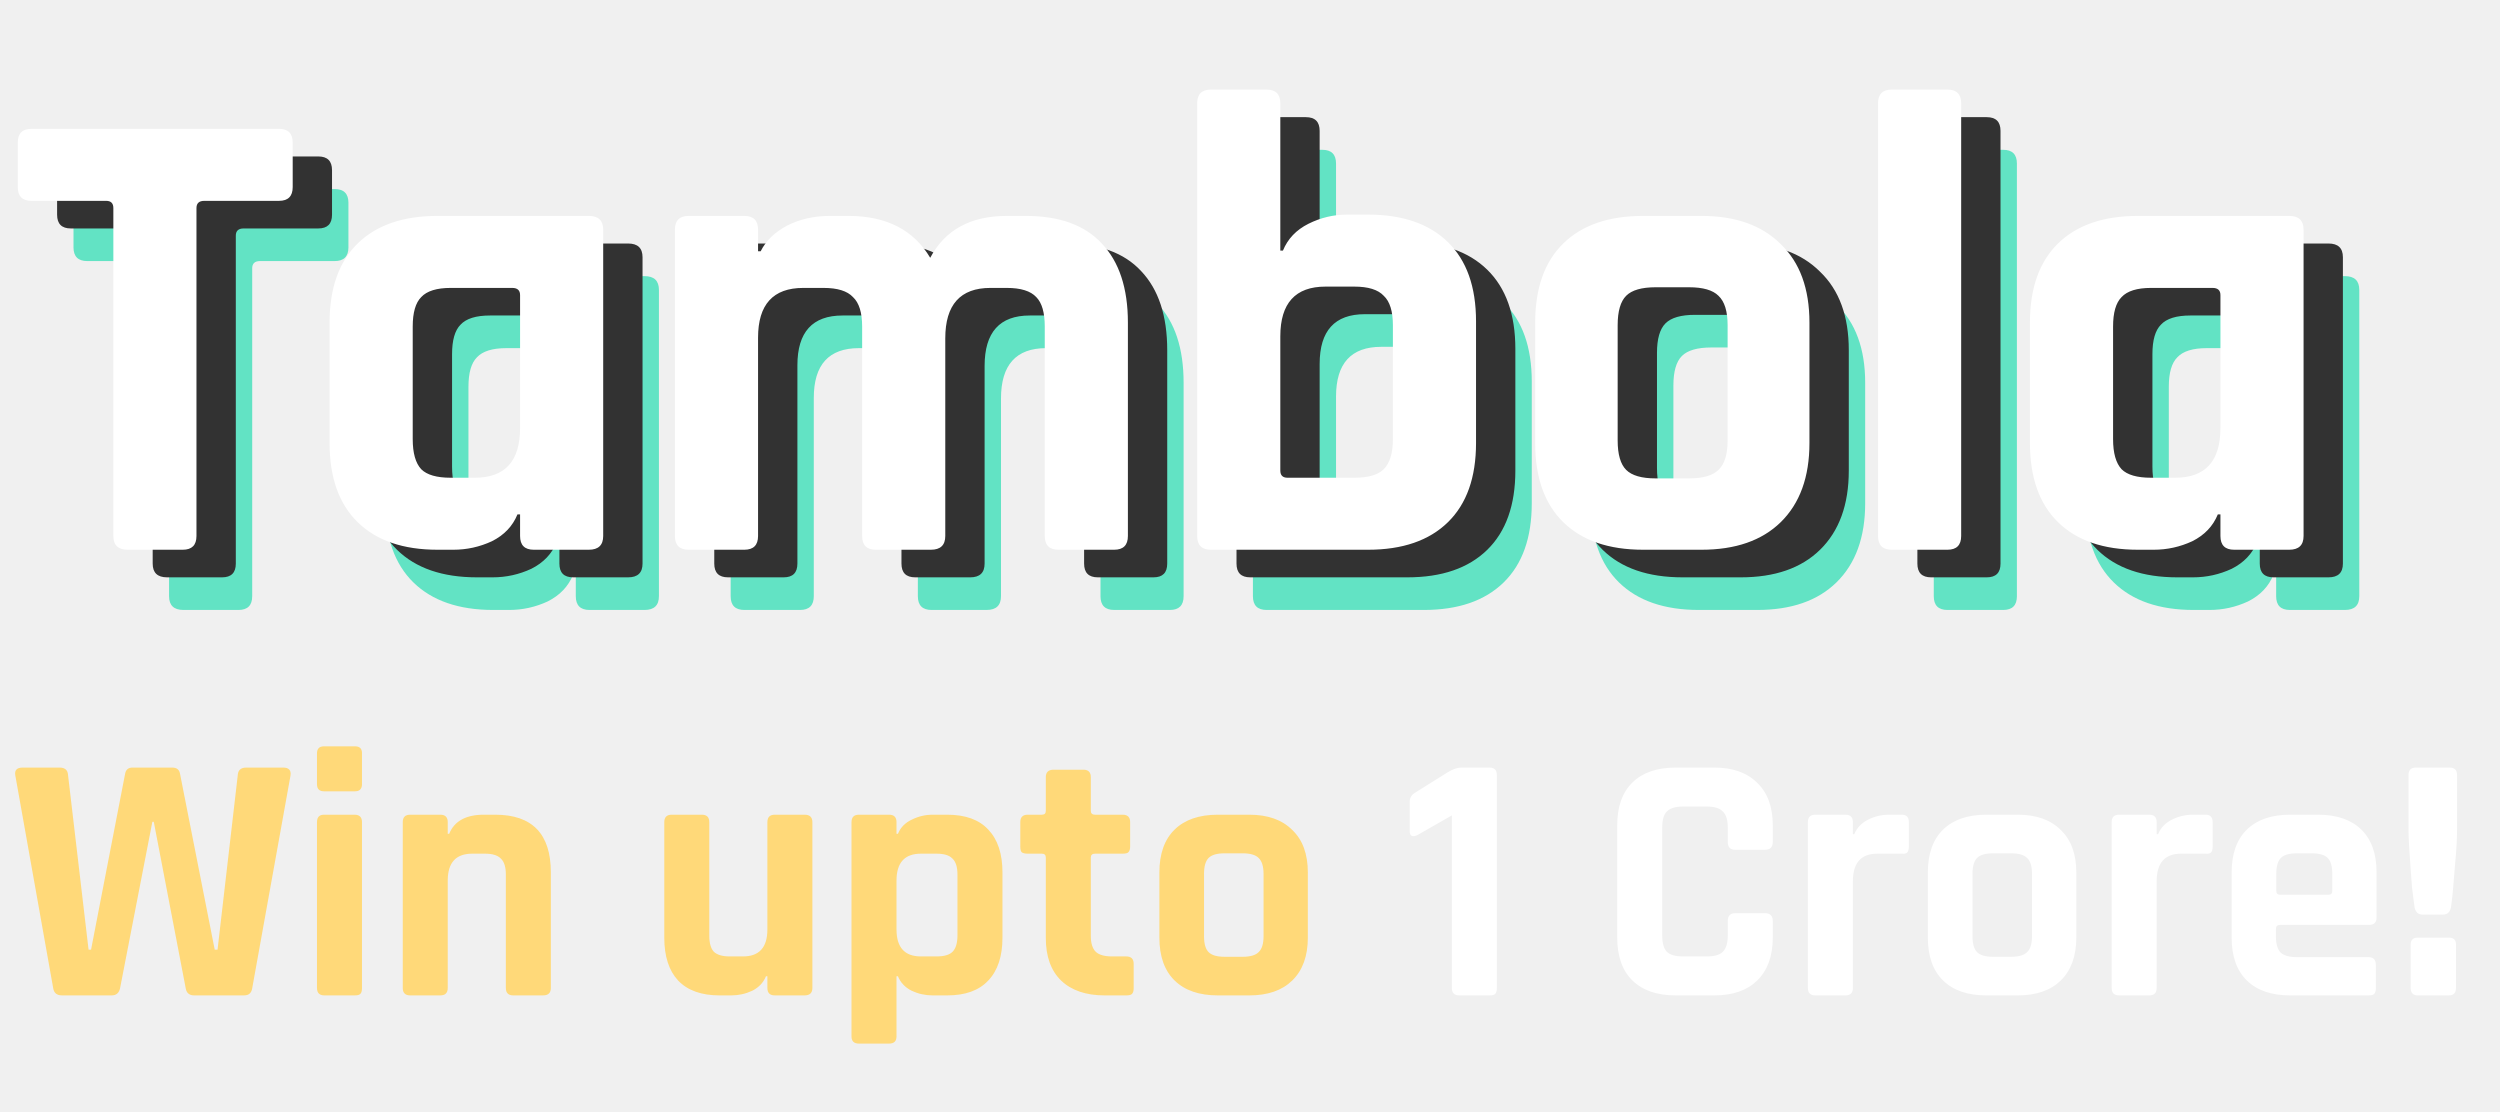
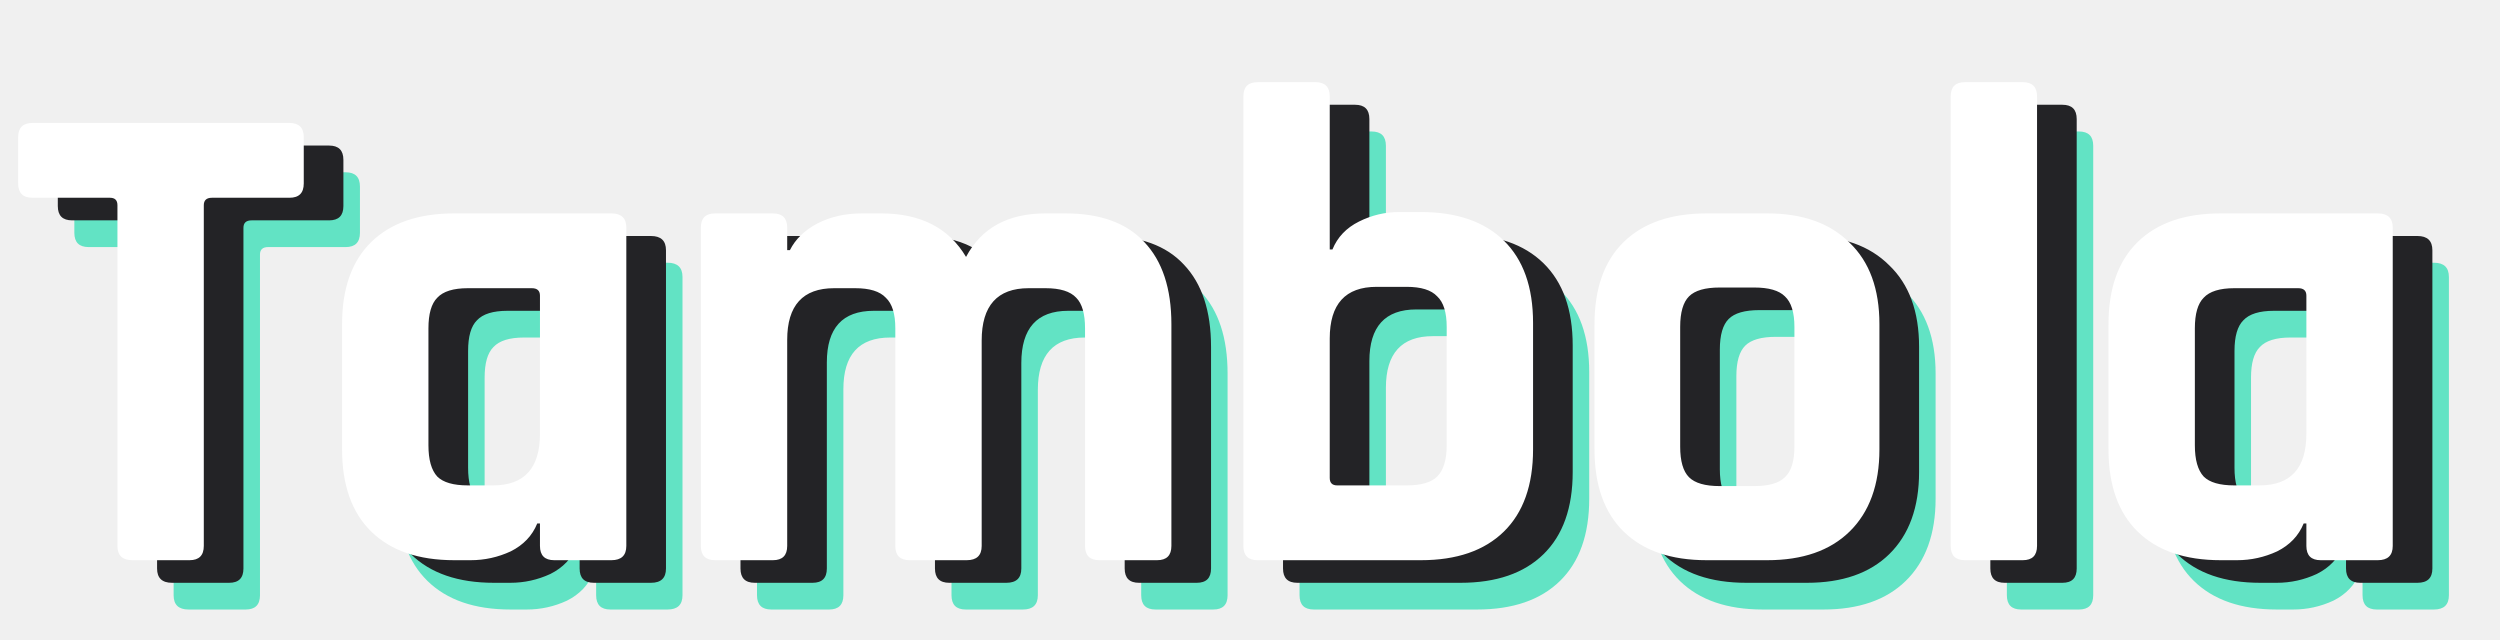
- <svg xmlns="http://www.w3.org/2000/svg" width="126" height="56" viewBox="0 0 126 56" fill="none">
-   <path d="M5.625 50.168H3.125C2.863 50.168 2.714 50.043 2.679 49.793L0.768 39.061C0.732 38.811 0.857 38.686 1.143 38.686H3C3.274 38.686 3.417 38.811 3.429 39.061L4.464 47.864H4.589L6.304 39.007C6.339 38.793 6.464 38.686 6.679 38.686H8.679C8.905 38.686 9.036 38.787 9.071 38.989L10.822 47.864H10.964L11.982 39.079C11.994 38.817 12.137 38.686 12.411 38.686H14.268C14.554 38.686 14.679 38.817 14.643 39.079L12.714 49.793C12.679 50.043 12.542 50.168 12.304 50.168H9.786C9.536 50.168 9.393 50.043 9.357 49.793L7.75 41.418H7.679L6.054 49.793C6.006 50.043 5.863 50.168 5.625 50.168ZM15.976 39.525V37.971C15.976 37.733 16.095 37.614 16.333 37.614H17.887C18.125 37.614 18.244 37.727 18.244 37.954V39.525C18.244 39.763 18.125 39.882 17.887 39.882H16.333C16.095 39.882 15.976 39.763 15.976 39.525ZM15.976 49.793V41.436C15.976 41.186 16.095 41.061 16.333 41.061H17.869C18.119 41.061 18.244 41.186 18.244 41.436V49.793C18.244 49.948 18.214 50.049 18.154 50.097C18.107 50.144 18.017 50.168 17.887 50.168H16.351C16.101 50.168 15.976 50.043 15.976 49.793ZM22.191 50.168H20.674C20.424 50.168 20.299 50.043 20.299 49.793V41.436C20.299 41.186 20.424 41.061 20.674 41.061H22.191C22.441 41.061 22.566 41.186 22.566 41.436V42.025H22.638C22.9 41.382 23.483 41.061 24.388 41.061H24.959C26.828 41.061 27.763 42.031 27.763 43.971V49.793C27.763 50.043 27.632 50.168 27.37 50.168H25.87C25.62 50.168 25.495 50.043 25.495 49.793V44.079C25.495 43.698 25.412 43.43 25.245 43.275C25.09 43.108 24.822 43.025 24.441 43.025H23.799C22.977 43.025 22.566 43.477 22.566 44.382V49.793C22.566 50.043 22.441 50.168 22.191 50.168ZM36.855 50.168H36.266C35.349 50.168 34.653 49.918 34.176 49.418C33.712 48.918 33.48 48.198 33.48 47.257V41.436C33.48 41.186 33.605 41.061 33.855 41.061H35.373C35.623 41.061 35.748 41.186 35.748 41.436V47.15C35.748 47.531 35.825 47.805 35.98 47.972C36.147 48.126 36.415 48.204 36.784 48.204H37.444C38.266 48.204 38.676 47.751 38.676 46.846V41.436C38.676 41.186 38.801 41.061 39.051 41.061H40.551C40.813 41.061 40.944 41.186 40.944 41.436V49.793C40.944 50.043 40.813 50.168 40.551 50.168H39.051C38.801 50.168 38.676 50.043 38.676 49.793V49.204H38.605C38.474 49.525 38.242 49.769 37.909 49.936C37.575 50.091 37.224 50.168 36.855 50.168ZM44.809 52.597H43.291C43.041 52.597 42.916 52.477 42.916 52.239V41.436C42.916 41.186 43.041 41.061 43.291 41.061H44.809C45.059 41.061 45.184 41.186 45.184 41.436V42.025H45.256C45.387 41.704 45.619 41.466 45.952 41.311C46.286 41.144 46.637 41.061 47.006 41.061H47.738C48.655 41.061 49.345 41.311 49.809 41.811C50.286 42.311 50.524 43.031 50.524 43.971V47.257C50.524 48.198 50.286 48.918 49.809 49.418C49.345 49.918 48.655 50.168 47.738 50.168H47.006C46.637 50.168 46.286 50.091 45.952 49.936C45.619 49.769 45.387 49.525 45.256 49.204H45.184V52.239C45.184 52.477 45.059 52.597 44.809 52.597ZM46.416 48.204H47.202C47.583 48.204 47.851 48.126 48.006 47.972C48.172 47.805 48.256 47.531 48.256 47.15V44.079C48.256 43.698 48.172 43.43 48.006 43.275C47.851 43.108 47.583 43.025 47.202 43.025H46.416C45.595 43.025 45.184 43.477 45.184 44.382V46.846C45.184 47.751 45.595 48.204 46.416 48.204ZM52.512 43.025H51.798C51.655 43.025 51.554 43.001 51.495 42.954C51.447 42.906 51.423 42.811 51.423 42.668V41.436C51.423 41.186 51.548 41.061 51.798 41.061H52.512C52.643 41.061 52.709 40.995 52.709 40.864V39.168C52.709 38.918 52.84 38.793 53.102 38.793H54.602C54.852 38.793 54.977 38.918 54.977 39.168V40.864C54.977 40.995 55.048 41.061 55.191 41.061H56.584C56.834 41.061 56.959 41.186 56.959 41.436V42.668C56.959 42.799 56.929 42.894 56.87 42.954C56.822 43.001 56.727 43.025 56.584 43.025H55.191C55.048 43.025 54.977 43.091 54.977 43.221V47.168C54.977 47.537 55.06 47.805 55.227 47.972C55.393 48.126 55.667 48.204 56.048 48.204H56.762C57.012 48.204 57.137 48.329 57.137 48.579V49.811C57.137 49.942 57.108 50.037 57.048 50.097C57.001 50.144 56.905 50.168 56.762 50.168H55.673C54.733 50.168 54.001 49.918 53.477 49.418C52.965 48.918 52.709 48.204 52.709 47.275V43.221C52.709 43.091 52.643 43.025 52.512 43.025ZM62.968 50.168H61.379C60.439 50.168 59.712 49.918 59.201 49.418C58.689 48.918 58.433 48.198 58.433 47.257V43.971C58.433 43.031 58.689 42.311 59.201 41.811C59.712 41.311 60.439 41.061 61.379 41.061H62.968C63.897 41.061 64.617 41.317 65.129 41.829C65.653 42.329 65.915 43.043 65.915 43.971V47.257C65.915 48.186 65.653 48.906 65.129 49.418C64.617 49.918 63.897 50.168 62.968 50.168ZM61.718 48.222H62.629C63.01 48.222 63.278 48.144 63.433 47.989C63.599 47.835 63.683 47.567 63.683 47.186V44.043C63.683 43.662 63.599 43.394 63.433 43.239C63.278 43.085 63.01 43.007 62.629 43.007H61.718C61.337 43.007 61.07 43.085 60.915 43.239C60.76 43.394 60.683 43.662 60.683 44.043V47.186C60.683 47.567 60.76 47.835 60.915 47.989C61.07 48.144 61.337 48.222 61.718 48.222Z" fill="#FFD979" />
-   <path d="M71.049 41.882V40.418C71.049 40.216 71.138 40.061 71.317 39.954L72.942 38.936C73.216 38.769 73.448 38.686 73.638 38.686H75.067C75.317 38.686 75.442 38.811 75.442 39.061V49.793C75.442 49.936 75.412 50.037 75.353 50.097C75.305 50.144 75.216 50.168 75.085 50.168H73.549C73.299 50.168 73.174 50.043 73.174 49.793V41.096L71.424 42.096C71.174 42.204 71.049 42.132 71.049 41.882ZM86.401 50.168H84.455C83.514 50.168 82.788 49.918 82.276 49.418C81.764 48.918 81.508 48.198 81.508 47.257V41.596C81.508 40.656 81.764 39.936 82.276 39.436C82.788 38.936 83.514 38.686 84.455 38.686H86.401C87.33 38.686 88.05 38.942 88.562 39.454C89.086 39.954 89.348 40.668 89.348 41.596V42.436C89.348 42.698 89.217 42.829 88.955 42.829H87.455C87.205 42.829 87.08 42.698 87.08 42.436V41.704C87.08 41.323 86.996 41.055 86.83 40.9C86.675 40.733 86.407 40.65 86.026 40.65H84.812C84.443 40.65 84.175 40.733 84.008 40.9C83.854 41.055 83.776 41.323 83.776 41.704V47.15C83.776 47.531 83.854 47.805 84.008 47.972C84.175 48.126 84.443 48.204 84.812 48.204H86.026C86.407 48.204 86.675 48.126 86.83 47.972C86.996 47.805 87.08 47.531 87.08 47.15V46.418C87.08 46.156 87.205 46.025 87.455 46.025H88.955C89.217 46.025 89.348 46.156 89.348 46.418V47.257C89.348 48.186 89.086 48.906 88.562 49.418C88.05 49.918 87.33 50.168 86.401 50.168ZM93.01 50.168H91.492C91.242 50.168 91.117 50.043 91.117 49.793V41.436C91.117 41.186 91.242 41.061 91.492 41.061H93.01C93.26 41.061 93.385 41.186 93.385 41.436V42.043H93.456C93.587 41.721 93.82 41.477 94.153 41.311C94.486 41.144 94.837 41.061 95.206 41.061H95.849C96.087 41.061 96.206 41.186 96.206 41.436V42.668C96.206 42.811 96.177 42.912 96.117 42.971C96.07 43.019 95.98 43.037 95.849 43.025H94.617C93.796 43.025 93.385 43.489 93.385 44.418V49.793C93.385 50.043 93.26 50.168 93.01 50.168ZM101.7 50.168H100.111C99.17 50.168 98.444 49.918 97.932 49.418C97.42 48.918 97.164 48.198 97.164 47.257V43.971C97.164 43.031 97.42 42.311 97.932 41.811C98.444 41.311 99.17 41.061 100.111 41.061H101.7C102.628 41.061 103.349 41.317 103.861 41.829C104.384 42.329 104.646 43.043 104.646 43.971V47.257C104.646 48.186 104.384 48.906 103.861 49.418C103.349 49.918 102.628 50.168 101.7 50.168ZM100.45 48.222H101.361C101.742 48.222 102.009 48.144 102.164 47.989C102.331 47.835 102.414 47.567 102.414 47.186V44.043C102.414 43.662 102.331 43.394 102.164 43.239C102.009 43.085 101.742 43.007 101.361 43.007H100.45C100.069 43.007 99.801 43.085 99.646 43.239C99.492 43.394 99.414 43.662 99.414 44.043V47.186C99.414 47.567 99.492 47.835 99.646 47.989C99.801 48.144 100.069 48.222 100.45 48.222ZM108.321 50.168H106.803C106.553 50.168 106.428 50.043 106.428 49.793V41.436C106.428 41.186 106.553 41.061 106.803 41.061H108.321C108.571 41.061 108.696 41.186 108.696 41.436V42.043H108.768C108.898 41.721 109.131 41.477 109.464 41.311C109.797 41.144 110.149 41.061 110.518 41.061H111.16C111.399 41.061 111.518 41.186 111.518 41.436V42.668C111.518 42.811 111.488 42.912 111.428 42.971C111.381 43.019 111.291 43.037 111.16 43.025H109.928C109.107 43.025 108.696 43.489 108.696 44.418V49.793C108.696 50.043 108.571 50.168 108.321 50.168ZM119.368 50.168H115.422C114.481 50.168 113.755 49.918 113.243 49.418C112.731 48.918 112.475 48.198 112.475 47.257V43.971C112.475 43.031 112.731 42.311 113.243 41.811C113.755 41.311 114.481 41.061 115.422 41.061H116.832C117.773 41.061 118.499 41.311 119.011 41.811C119.523 42.311 119.779 43.031 119.779 43.971V46.239C119.779 46.489 119.654 46.614 119.404 46.614H114.922C114.779 46.614 114.707 46.68 114.707 46.811V47.204C114.707 47.573 114.785 47.841 114.94 48.007C115.106 48.162 115.38 48.239 115.761 48.239H119.368C119.618 48.239 119.743 48.37 119.743 48.632V49.811C119.743 49.942 119.713 50.037 119.654 50.097C119.606 50.144 119.511 50.168 119.368 50.168ZM114.922 45.096H117.35C117.481 45.096 117.547 45.031 117.547 44.9V44.043C117.547 43.662 117.469 43.394 117.315 43.239C117.16 43.085 116.892 43.007 116.511 43.007H115.761C115.38 43.007 115.112 43.085 114.957 43.239C114.803 43.394 114.725 43.662 114.725 44.043V44.9C114.725 45.031 114.791 45.096 114.922 45.096ZM121.389 41.829V39.061C121.389 38.811 121.514 38.686 121.764 38.686H123.46C123.71 38.686 123.835 38.811 123.835 39.061V41.829C123.835 42.305 123.805 42.841 123.746 43.436C123.698 44.019 123.662 44.454 123.639 44.739C123.615 45.025 123.591 45.257 123.567 45.436C123.543 45.614 123.531 45.71 123.531 45.721C123.484 45.971 123.347 46.096 123.121 46.096H122.103C121.877 46.096 121.74 45.971 121.692 45.721C121.692 45.71 121.68 45.614 121.656 45.436C121.633 45.257 121.603 45.025 121.567 44.739C121.543 44.454 121.52 44.144 121.496 43.811C121.424 42.835 121.389 42.174 121.389 41.829ZM123.781 47.597V49.793C123.781 50.043 123.662 50.168 123.424 50.168H121.853C121.615 50.168 121.496 50.037 121.496 49.775V47.614C121.496 47.376 121.615 47.257 121.853 47.257H123.424C123.662 47.257 123.781 47.37 123.781 47.597Z" fill="white" />
-   <path d="M12.018 30.742H9.247C8.763 30.742 8.521 30.511 8.521 30.049V13.521C8.521 13.279 8.4 13.158 8.158 13.158H4.397C3.935 13.158 3.704 12.927 3.704 12.465V10.222C3.704 9.76 3.935 9.529 4.397 9.529H16.868C17.33 9.529 17.561 9.76 17.561 10.222V12.465C17.561 12.927 17.33 13.158 16.868 13.158H13.107C12.843 13.158 12.711 13.279 12.711 13.521V30.049C12.711 30.511 12.48 30.742 12.018 30.742ZM25.655 30.742H24.863C23.126 30.742 21.784 30.28 20.838 29.357C19.893 28.433 19.42 27.102 19.42 25.365V19.294C19.42 17.557 19.893 16.226 20.838 15.303C21.784 14.379 23.126 13.917 24.863 13.917H32.484C32.968 13.917 33.21 14.148 33.21 14.61V30.049C33.21 30.511 32.968 30.742 32.484 30.742H29.713C29.251 30.742 29.02 30.511 29.02 30.049V28.961H28.888C28.646 29.555 28.217 30.005 27.602 30.313C26.986 30.599 26.337 30.742 25.655 30.742ZM29.02 24.606V17.909C29.02 17.667 28.888 17.546 28.624 17.546H25.523C24.819 17.546 24.325 17.7 24.038 18.008C23.753 18.294 23.61 18.789 23.61 19.492V25.167C23.61 25.871 23.753 26.377 24.038 26.684C24.325 26.97 24.819 27.113 25.523 27.113H26.744C28.261 27.113 29.02 26.277 29.02 24.606ZM40.322 30.742H37.518C37.056 30.742 36.825 30.511 36.825 30.049V14.61C36.825 14.148 37.056 13.917 37.518 13.917H40.322C40.784 13.917 41.015 14.148 41.015 14.61V15.698H41.147C41.411 15.171 41.85 14.742 42.466 14.412C43.104 14.082 43.83 13.917 44.644 13.917H45.568C47.481 13.917 48.855 14.621 49.691 16.028C50.439 14.621 51.726 13.917 53.551 13.917H54.508C56.201 13.917 57.477 14.379 58.335 15.303C59.215 16.226 59.654 17.557 59.654 19.294V30.049C59.654 30.511 59.423 30.742 58.962 30.742H56.157C55.696 30.742 55.465 30.511 55.465 30.049V19.492C55.465 18.789 55.322 18.294 55.036 18.008C54.75 17.7 54.255 17.546 53.551 17.546H52.726C51.209 17.546 50.45 18.393 50.45 20.086V30.049C50.45 30.511 50.208 30.742 49.724 30.742H46.953C46.491 30.742 46.26 30.511 46.26 30.049V19.492C46.26 18.789 46.106 18.294 45.798 18.008C45.513 17.7 45.018 17.546 44.314 17.546H43.291C41.773 17.546 41.015 18.382 41.015 20.053V30.049C41.015 30.511 40.784 30.742 40.322 30.742ZM67.699 27.113H71.064C71.768 27.113 72.263 26.97 72.549 26.684C72.857 26.377 73.011 25.871 73.011 25.167V19.426C73.011 18.723 72.857 18.228 72.549 17.942C72.263 17.634 71.768 17.48 71.064 17.48H69.613C68.095 17.48 67.336 18.316 67.336 19.987V26.75C67.336 26.992 67.457 27.113 67.699 27.113ZM63.147 30.049V8.243C63.147 7.781 63.377 7.55 63.839 7.55H66.644C67.105 7.55 67.336 7.781 67.336 8.243V15.665H67.468C67.71 15.072 68.139 14.621 68.755 14.313C69.371 14.005 70.02 13.851 70.701 13.851H71.757C73.495 13.851 74.836 14.313 75.782 15.237C76.728 16.16 77.201 17.491 77.201 19.229V25.365C77.201 27.102 76.728 28.433 75.782 29.357C74.836 30.28 73.495 30.742 71.757 30.742H63.839C63.377 30.742 63.147 30.511 63.147 30.049ZM88.561 30.742H85.625C83.888 30.742 82.546 30.28 81.6 29.357C80.655 28.433 80.182 27.102 80.182 25.365V19.294C80.182 17.557 80.655 16.226 81.6 15.303C82.546 14.379 83.888 13.917 85.625 13.917H88.561C90.277 13.917 91.608 14.39 92.553 15.336C93.521 16.259 94.005 17.579 94.005 19.294V25.365C94.005 27.08 93.521 28.411 92.553 29.357C91.608 30.28 90.277 30.742 88.561 30.742ZM86.252 27.146H87.935C88.638 27.146 89.133 27.003 89.419 26.717C89.727 26.431 89.881 25.937 89.881 25.233V19.426C89.881 18.723 89.727 18.228 89.419 17.942C89.133 17.656 88.638 17.513 87.935 17.513H86.252C85.548 17.513 85.053 17.656 84.767 17.942C84.482 18.228 84.339 18.723 84.339 19.426V25.233C84.339 25.937 84.482 26.431 84.767 26.717C85.053 27.003 85.548 27.146 86.252 27.146ZM100.959 30.742H98.155C97.693 30.742 97.462 30.511 97.462 30.049V8.243C97.462 7.781 97.693 7.55 98.155 7.55H100.959C101.421 7.55 101.652 7.781 101.652 8.243V30.049C101.652 30.511 101.421 30.742 100.959 30.742ZM111.353 30.742H110.561C108.824 30.742 107.482 30.28 106.537 29.357C105.591 28.433 105.118 27.102 105.118 25.365V19.294C105.118 17.557 105.591 16.226 106.537 15.303C107.482 14.379 108.824 13.917 110.561 13.917H118.182C118.666 13.917 118.908 14.148 118.908 14.61V30.049C118.908 30.511 118.666 30.742 118.182 30.742H115.411C114.949 30.742 114.718 30.511 114.718 30.049V28.961H114.586C114.344 29.555 113.916 30.005 113.3 30.313C112.684 30.599 112.035 30.742 111.353 30.742ZM114.718 24.606V17.909C114.718 17.667 114.586 17.546 114.322 17.546H111.221C110.518 17.546 110.023 17.7 109.737 18.008C109.451 18.294 109.308 18.789 109.308 19.492V25.167C109.308 25.871 109.451 26.377 109.737 26.684C110.023 26.97 110.518 27.113 111.221 27.113H112.442C113.96 27.113 114.718 26.277 114.718 24.606Z" fill="#62E3C4" />
-   <path d="M11.192 29.098H8.421C7.937 29.098 7.695 28.867 7.695 28.405V11.877C7.695 11.635 7.574 11.514 7.332 11.514H3.571C3.109 11.514 2.878 11.283 2.878 10.821V8.578C2.878 8.116 3.109 7.885 3.571 7.885H16.042C16.503 7.885 16.734 8.116 16.734 8.578V10.821C16.734 11.283 16.503 11.514 16.042 11.514H12.281C12.017 11.514 11.885 11.635 11.885 11.877V28.405C11.885 28.867 11.654 29.098 11.192 29.098ZM24.829 29.098H24.037C22.3 29.098 20.958 28.636 20.012 27.712C19.067 26.788 18.594 25.458 18.594 23.72V17.65C18.594 15.912 19.067 14.582 20.012 13.658C20.958 12.734 22.3 12.273 24.037 12.273H31.658C32.142 12.273 32.384 12.503 32.384 12.965V28.405C32.384 28.867 32.142 29.098 31.658 29.098H28.887C28.425 29.098 28.194 28.867 28.194 28.405V27.316H28.062C27.82 27.91 27.391 28.361 26.775 28.669C26.16 28.955 25.511 29.098 24.829 29.098ZM28.194 22.961V16.264C28.194 16.022 28.062 15.901 27.798 15.901H24.697C23.993 15.901 23.498 16.055 23.212 16.363C22.926 16.649 22.784 17.144 22.784 17.848V23.522C22.784 24.226 22.926 24.732 23.212 25.04C23.498 25.326 23.993 25.469 24.697 25.469H25.918C27.435 25.469 28.194 24.633 28.194 22.961ZM39.496 29.098H36.692C36.23 29.098 35.999 28.867 35.999 28.405V12.965C35.999 12.503 36.23 12.273 36.692 12.273H39.496C39.958 12.273 40.189 12.503 40.189 12.965V14.054H40.321C40.584 13.526 41.024 13.097 41.64 12.767C42.278 12.437 43.004 12.273 43.818 12.273H44.741C46.655 12.273 48.029 12.976 48.865 14.384C49.613 12.976 50.9 12.273 52.725 12.273H53.682C55.375 12.273 56.651 12.734 57.509 13.658C58.388 14.582 58.828 15.912 58.828 17.65V28.405C58.828 28.867 58.597 29.098 58.136 29.098H55.331C54.869 29.098 54.639 28.867 54.639 28.405V17.848C54.639 17.144 54.495 16.649 54.21 16.363C53.924 16.055 53.429 15.901 52.725 15.901H51.9C50.383 15.901 49.624 16.748 49.624 18.442V28.405C49.624 28.867 49.382 29.098 48.898 29.098H46.127C45.665 29.098 45.434 28.867 45.434 28.405V17.848C45.434 17.144 45.28 16.649 44.972 16.363C44.686 16.055 44.191 15.901 43.488 15.901H42.465C40.947 15.901 40.189 16.737 40.189 18.409V28.405C40.189 28.867 39.958 29.098 39.496 29.098ZM66.873 25.469H70.238C70.942 25.469 71.437 25.326 71.723 25.04C72.031 24.732 72.185 24.226 72.185 23.522V17.782C72.185 17.078 72.031 16.583 71.723 16.297C71.437 15.989 70.942 15.835 70.238 15.835H68.787C67.269 15.835 66.51 16.671 66.51 18.343V25.106C66.51 25.348 66.631 25.469 66.873 25.469ZM62.32 28.405V6.598C62.32 6.136 62.551 5.905 63.013 5.905H65.817C66.279 5.905 66.51 6.136 66.51 6.598V14.021H66.642C66.884 13.427 67.313 12.976 67.929 12.668C68.545 12.361 69.193 12.207 69.875 12.207H70.931C72.668 12.207 74.01 12.668 74.956 13.592C75.901 14.516 76.374 15.847 76.374 17.584V23.72C76.374 25.458 75.901 26.788 74.956 27.712C74.01 28.636 72.668 29.098 70.931 29.098H63.013C62.551 29.098 62.32 28.867 62.32 28.405ZM87.735 29.098H84.799C83.062 29.098 81.72 28.636 80.774 27.712C79.829 26.788 79.356 25.458 79.356 23.72V17.65C79.356 15.912 79.829 14.582 80.774 13.658C81.72 12.734 83.062 12.273 84.799 12.273H87.735C89.451 12.273 90.781 12.745 91.727 13.691C92.695 14.615 93.179 15.934 93.179 17.65V23.72C93.179 25.436 92.695 26.766 91.727 27.712C90.781 28.636 89.451 29.098 87.735 29.098ZM85.426 25.502H87.108C87.812 25.502 88.307 25.359 88.593 25.073C88.901 24.787 89.055 24.292 89.055 23.588V17.782C89.055 17.078 88.901 16.583 88.593 16.297C88.307 16.011 87.812 15.868 87.108 15.868H85.426C84.722 15.868 84.227 16.011 83.941 16.297C83.655 16.583 83.512 17.078 83.512 17.782V23.588C83.512 24.292 83.655 24.787 83.941 25.073C84.227 25.359 84.722 25.502 85.426 25.502ZM100.133 29.098H97.329C96.867 29.098 96.636 28.867 96.636 28.405V6.598C96.636 6.136 96.867 5.905 97.329 5.905H100.133C100.595 5.905 100.826 6.136 100.826 6.598V28.405C100.826 28.867 100.595 29.098 100.133 29.098ZM110.527 29.098H109.735C107.998 29.098 106.656 28.636 105.71 27.712C104.765 26.788 104.292 25.458 104.292 23.72V17.65C104.292 15.912 104.765 14.582 105.71 13.658C106.656 12.734 107.998 12.273 109.735 12.273H117.356C117.84 12.273 118.082 12.503 118.082 12.965V28.405C118.082 28.867 117.84 29.098 117.356 29.098H114.585C114.123 29.098 113.892 28.867 113.892 28.405V27.316H113.76C113.518 27.91 113.089 28.361 112.474 28.669C111.858 28.955 111.209 29.098 110.527 29.098ZM113.892 22.961V16.264C113.892 16.022 113.76 15.901 113.496 15.901H110.395C109.691 15.901 109.196 16.055 108.911 16.363C108.625 16.649 108.482 17.144 108.482 17.848V23.522C108.482 24.226 108.625 24.732 108.911 25.04C109.196 25.326 109.691 25.469 110.395 25.469H111.616C113.133 25.469 113.892 24.633 113.892 22.961Z" fill="#323232" />
-   <path d="M9.21 27.707H6.438C5.954 27.707 5.713 27.476 5.713 27.014V10.486C5.713 10.244 5.592 10.123 5.35 10.123H1.589C1.127 10.123 0.896 9.892 0.896 9.43V7.187C0.896 6.725 1.127 6.494 1.589 6.494H14.059C14.521 6.494 14.752 6.725 14.752 7.187V9.43C14.752 9.892 14.521 10.123 14.059 10.123H10.298C10.034 10.123 9.902 10.244 9.902 10.486V27.014C9.902 27.476 9.671 27.707 9.21 27.707ZM22.846 27.707H22.055C20.317 27.707 18.976 27.245 18.03 26.321C17.084 25.398 16.611 24.067 16.611 22.33V16.259C16.611 14.522 17.084 13.191 18.03 12.268C18.976 11.344 20.317 10.882 22.055 10.882H29.675C30.159 10.882 30.401 11.113 30.401 11.575V27.014C30.401 27.476 30.159 27.707 29.675 27.707H26.904C26.442 27.707 26.212 27.476 26.212 27.014V25.926H26.08C25.838 26.519 25.409 26.97 24.793 27.278C24.177 27.564 23.528 27.707 22.846 27.707ZM26.212 21.571V14.874C26.212 14.632 26.08 14.511 25.816 14.511H22.715C22.011 14.511 21.516 14.665 21.23 14.973C20.944 15.259 20.801 15.754 20.801 16.457V22.132C20.801 22.835 20.944 23.341 21.23 23.649C21.516 23.935 22.011 24.078 22.715 24.078H23.935C25.453 24.078 26.212 23.242 26.212 21.571ZM37.513 27.707H34.709C34.247 27.707 34.016 27.476 34.016 27.014V11.575C34.016 11.113 34.247 10.882 34.709 10.882H37.513C37.975 10.882 38.206 11.113 38.206 11.575V12.663H38.338C38.602 12.136 39.042 11.707 39.658 11.377C40.296 11.047 41.021 10.882 41.835 10.882H42.759C44.672 10.882 46.047 11.586 46.883 12.993C47.63 11.586 48.917 10.882 50.743 10.882H51.699C53.393 10.882 54.669 11.344 55.526 12.268C56.406 13.191 56.846 14.522 56.846 16.259V27.014C56.846 27.476 56.615 27.707 56.153 27.707H53.349C52.887 27.707 52.656 27.476 52.656 27.014V16.457C52.656 15.754 52.513 15.259 52.227 14.973C51.941 14.665 51.446 14.511 50.743 14.511H49.918C48.4 14.511 47.642 15.358 47.642 17.051V27.014C47.642 27.476 47.4 27.707 46.916 27.707H44.145C43.683 27.707 43.452 27.476 43.452 27.014V16.457C43.452 15.754 43.298 15.259 42.99 14.973C42.704 14.665 42.209 14.511 41.505 14.511H40.483C38.965 14.511 38.206 15.347 38.206 17.018V27.014C38.206 27.476 37.975 27.707 37.513 27.707ZM64.891 24.078H68.256C68.96 24.078 69.454 23.935 69.74 23.649C70.048 23.341 70.202 22.835 70.202 22.132V16.391C70.202 15.688 70.048 15.193 69.74 14.907C69.454 14.599 68.96 14.445 68.256 14.445H66.804C65.287 14.445 64.528 15.281 64.528 16.952V23.715C64.528 23.957 64.649 24.078 64.891 24.078ZM60.338 27.014V5.207C60.338 4.746 60.569 4.515 61.031 4.515H63.835C64.297 4.515 64.528 4.746 64.528 5.207V12.63H64.66C64.902 12.037 65.331 11.586 65.946 11.278C66.562 10.97 67.211 10.816 67.893 10.816H68.948C70.686 10.816 72.028 11.278 72.973 12.201C73.919 13.125 74.392 14.456 74.392 16.193V22.33C74.392 24.067 73.919 25.398 72.973 26.321C72.028 27.245 70.686 27.707 68.948 27.707H61.031C60.569 27.707 60.338 27.476 60.338 27.014ZM85.753 27.707H82.817C81.079 27.707 79.737 27.245 78.792 26.321C77.846 25.398 77.373 24.067 77.373 22.33V16.259C77.373 14.522 77.846 13.191 78.792 12.268C79.737 11.344 81.079 10.882 82.817 10.882H85.753C87.468 10.882 88.799 11.355 89.745 12.3C90.712 13.224 91.196 14.544 91.196 16.259V22.33C91.196 24.045 90.712 25.376 89.745 26.321C88.799 27.245 87.468 27.707 85.753 27.707ZM83.444 24.111H85.126C85.83 24.111 86.325 23.968 86.611 23.682C86.918 23.396 87.072 22.901 87.072 22.198V16.391C87.072 15.688 86.918 15.193 86.611 14.907C86.325 14.621 85.83 14.478 85.126 14.478H83.444C82.74 14.478 82.245 14.621 81.959 14.907C81.673 15.193 81.53 15.688 81.53 16.391V22.198C81.53 22.901 81.673 23.396 81.959 23.682C82.245 23.968 82.74 24.111 83.444 24.111ZM98.15 27.707H95.346C94.884 27.707 94.653 27.476 94.653 27.014V5.207C94.653 4.746 94.884 4.515 95.346 4.515H98.15C98.612 4.515 98.843 4.746 98.843 5.207V27.014C98.843 27.476 98.612 27.707 98.15 27.707ZM108.545 27.707H107.753C106.015 27.707 104.674 27.245 103.728 26.321C102.782 25.398 102.309 24.067 102.309 22.33V16.259C102.309 14.522 102.782 13.191 103.728 12.268C104.674 11.344 106.015 10.882 107.753 10.882H115.374C115.858 10.882 116.1 11.113 116.1 11.575V27.014C116.1 27.476 115.858 27.707 115.374 27.707H112.603C112.141 27.707 111.91 27.476 111.91 27.014V25.926H111.778C111.536 26.519 111.107 26.97 110.491 27.278C109.875 27.564 109.226 27.707 108.545 27.707ZM111.91 21.571V14.874C111.91 14.632 111.778 14.511 111.514 14.511H108.413C107.709 14.511 107.214 14.665 106.928 14.973C106.642 15.259 106.499 15.754 106.499 16.457V22.132C106.499 22.835 106.642 23.341 106.928 23.649C107.214 23.935 107.709 24.078 108.413 24.078H109.633C111.151 24.078 111.91 23.242 111.91 21.571Z" fill="white" />
+ <svg xmlns="http://www.w3.org/2000/svg" width="125" height="32" viewBox="0 0 125 32" fill="none">
+   <path d="M12.285 30.476H9.429C8.93 30.476 8.681 30.238 8.681 29.762V12.728C8.681 12.478 8.556 12.354 8.307 12.354H4.431C3.955 12.354 3.717 12.116 3.717 11.64V9.328C3.717 8.852 3.955 8.614 4.431 8.614H17.283C17.759 8.614 17.997 8.852 17.997 9.328V11.64C17.997 12.116 17.759 12.354 17.283 12.354H13.407C13.135 12.354 12.999 12.478 12.999 12.728V29.762C12.999 30.238 12.761 30.476 12.285 30.476ZM26.339 30.476H25.523C23.732 30.476 22.349 30 21.375 29.048C20.4 28.096 19.913 26.724 19.913 24.934V18.678C19.913 16.887 20.4 15.516 21.375 14.564C22.349 13.612 23.732 13.136 25.523 13.136H33.377C33.876 13.136 34.125 13.374 34.125 13.85V29.762C34.125 30.238 33.876 30.476 33.377 30.476H30.521C30.045 30.476 29.807 30.238 29.807 29.762V28.64H29.671C29.422 29.252 28.98 29.716 28.345 30.034C27.71 30.328 27.041 30.476 26.339 30.476ZM29.807 24.152V17.25C29.807 17 29.671 16.876 29.399 16.876H26.203C25.477 16.876 24.968 17.034 24.673 17.352C24.378 17.646 24.231 18.156 24.231 18.882V24.73C24.231 25.455 24.378 25.976 24.673 26.294C24.968 26.588 25.477 26.736 26.203 26.736H27.461C29.025 26.736 29.807 25.874 29.807 24.152ZM41.455 30.476H38.565C38.089 30.476 37.85 30.238 37.85 29.762V13.85C37.85 13.374 38.089 13.136 38.565 13.136H41.455C41.931 13.136 42.169 13.374 42.169 13.85V14.972H42.304C42.577 14.428 43.03 13.986 43.664 13.646C44.322 13.306 45.07 13.136 45.908 13.136H46.861C48.833 13.136 50.249 13.861 51.111 15.312C51.881 13.861 53.207 13.136 55.089 13.136H56.075C57.82 13.136 59.135 13.612 60.019 14.564C60.925 15.516 61.379 16.887 61.379 18.678V29.762C61.379 30.238 61.141 30.476 60.664 30.476H57.775C57.298 30.476 57.06 30.238 57.06 29.762V18.882C57.06 18.156 56.913 17.646 56.618 17.352C56.324 17.034 55.814 16.876 55.089 16.876H54.239C52.675 16.876 51.892 17.748 51.892 19.494V29.762C51.892 30.238 51.643 30.476 51.145 30.476H48.288C47.812 30.476 47.575 30.238 47.575 29.762V18.882C47.575 18.156 47.416 17.646 47.099 17.352C46.804 17.034 46.294 16.876 45.569 16.876H44.514C42.95 16.876 42.169 17.737 42.169 19.46V29.762C42.169 30.238 41.931 30.476 41.455 30.476ZM69.669 26.736H73.137C73.863 26.736 74.373 26.588 74.667 26.294C74.985 25.976 75.143 25.455 75.143 24.73V18.814C75.143 18.088 74.985 17.578 74.667 17.284C74.373 16.966 73.863 16.808 73.137 16.808H71.641C70.077 16.808 69.295 17.669 69.295 19.392V26.362C69.295 26.611 69.42 26.736 69.669 26.736ZM64.977 29.762V7.288C64.977 6.812 65.215 6.574 65.691 6.574H68.581C69.057 6.574 69.295 6.812 69.295 7.288V14.938H69.431C69.681 14.326 70.123 13.861 70.757 13.544C71.392 13.226 72.061 13.068 72.763 13.068H73.851C75.642 13.068 77.025 13.544 77.999 14.496C78.974 15.448 79.461 16.819 79.461 18.61V24.934C79.461 26.724 78.974 28.096 77.999 29.048C77.025 30 75.642 30.476 73.851 30.476H65.691C65.215 30.476 64.977 30.238 64.977 29.762ZM91.17 30.476H88.144C86.353 30.476 84.971 30 83.996 29.048C83.021 28.096 82.534 26.724 82.534 24.934V18.678C82.534 16.887 83.021 15.516 83.996 14.564C84.971 13.612 86.353 13.136 88.144 13.136H91.17C92.938 13.136 94.309 13.623 95.284 14.598C96.281 15.55 96.78 16.91 96.78 18.678V24.934C96.78 26.702 96.281 28.073 95.284 29.048C94.309 30 92.938 30.476 91.17 30.476ZM88.79 26.77H90.524C91.249 26.77 91.759 26.622 92.054 26.328C92.371 26.033 92.53 25.523 92.53 24.798V18.814C92.53 18.088 92.371 17.578 92.054 17.284C91.759 16.989 91.249 16.842 90.524 16.842H88.79C88.065 16.842 87.555 16.989 87.26 17.284C86.965 17.578 86.818 18.088 86.818 18.814V24.798C86.818 25.523 86.965 26.033 87.26 26.328C87.555 26.622 88.065 26.77 88.79 26.77ZM103.947 30.476H101.057C100.581 30.476 100.343 30.238 100.343 29.762V7.288C100.343 6.812 100.581 6.574 101.057 6.574H103.947C104.423 6.574 104.661 6.812 104.661 7.288V29.762C104.661 30.238 104.423 30.476 103.947 30.476ZM114.659 30.476H113.843C112.052 30.476 110.67 30 109.695 29.048C108.72 28.096 108.233 26.724 108.233 24.934V18.678C108.233 16.887 108.72 15.516 109.695 14.564C110.67 13.612 112.052 13.136 113.843 13.136H121.697C122.196 13.136 122.445 13.374 122.445 13.85V29.762C122.445 30.238 122.196 30.476 121.697 30.476H118.841C118.365 30.476 118.127 30.238 118.127 29.762V28.64H117.991C117.742 29.252 117.3 29.716 116.665 30.034C116.03 30.328 115.362 30.476 114.659 30.476ZM118.127 24.152V17.25C118.127 17 117.991 16.876 117.719 16.876H114.523C113.798 16.876 113.288 17.034 112.993 17.352C112.698 17.646 112.551 18.156 112.551 18.882V24.73C112.551 25.455 112.698 25.976 112.993 26.294C113.288 26.588 113.798 26.736 114.523 26.736H115.781C117.345 26.736 118.127 25.874 118.127 24.152Z" fill="#62E3C4" />
+   <path d="M11.458 29.14H8.602C8.104 29.14 7.854 28.902 7.854 28.426V11.392C7.854 11.142 7.73 11.018 7.48 11.018H3.604C3.128 11.018 2.89 10.78 2.89 10.304V7.992C2.89 7.516 3.128 7.278 3.604 7.278H16.456C16.932 7.278 17.17 7.516 17.17 7.992V10.304C17.17 10.78 16.932 11.018 16.456 11.018H12.58C12.308 11.018 12.172 11.142 12.172 11.392V28.426C12.172 28.902 11.934 29.14 11.458 29.14ZM25.513 29.14H24.697C22.906 29.14 21.523 28.664 20.549 27.712C19.574 26.76 19.087 25.388 19.087 23.598V17.342C19.087 15.551 19.574 14.18 20.549 13.228C21.523 12.276 22.906 11.8 24.697 11.8H32.551C33.049 11.8 33.299 12.038 33.299 12.514V28.426C33.299 28.902 33.049 29.14 32.551 29.14H29.695C29.219 29.14 28.981 28.902 28.981 28.426V27.304H28.845C28.595 27.916 28.153 28.38 27.519 28.698C26.884 28.992 26.215 29.14 25.513 29.14ZM28.981 22.816V15.914C28.981 15.664 28.845 15.54 28.573 15.54H25.377C24.651 15.54 24.141 15.698 23.847 16.016C23.552 16.31 23.405 16.82 23.405 17.546V23.394C23.405 24.119 23.552 24.64 23.847 24.958C24.141 25.252 24.651 25.4 25.377 25.4H26.635C28.199 25.4 28.981 24.538 28.981 22.816ZM40.628 29.14H37.738C37.262 29.14 37.024 28.902 37.024 28.426V12.514C37.024 12.038 37.262 11.8 37.738 11.8H40.628C41.104 11.8 41.342 12.038 41.342 12.514V13.636H41.478C41.75 13.092 42.204 12.65 42.838 12.31C43.496 11.97 44.244 11.8 45.082 11.8H46.034C48.006 11.8 49.423 12.525 50.284 13.976C51.055 12.525 52.381 11.8 54.262 11.8H55.248C56.994 11.8 58.308 12.276 59.192 13.228C60.099 14.18 60.552 15.551 60.552 17.342V28.426C60.552 28.902 60.314 29.14 59.838 29.14H56.948C56.472 29.14 56.234 28.902 56.234 28.426V17.546C56.234 16.82 56.087 16.31 55.792 16.016C55.498 15.698 54.988 15.54 54.262 15.54H53.412C51.848 15.54 51.066 16.412 51.066 18.158V28.426C51.066 28.902 50.817 29.14 50.318 29.14H47.462C46.986 29.14 46.748 28.902 46.748 28.426V17.546C46.748 16.82 46.59 16.31 46.272 16.016C45.978 15.698 45.468 15.54 44.742 15.54H43.688C42.124 15.54 41.342 16.401 41.342 18.124V28.426C41.342 28.902 41.104 29.14 40.628 29.14ZM68.843 25.4H72.311C73.037 25.4 73.547 25.252 73.841 24.958C74.159 24.64 74.317 24.119 74.317 23.394V17.478C74.317 16.752 74.159 16.242 73.841 15.948C73.547 15.63 73.037 15.472 72.311 15.472H70.815C69.251 15.472 68.469 16.333 68.469 18.056V25.026C68.469 25.275 68.594 25.4 68.843 25.4ZM64.151 28.426V5.952C64.151 5.476 64.389 5.238 64.865 5.238H67.755C68.231 5.238 68.469 5.476 68.469 5.952V13.602H68.605C68.855 12.99 69.297 12.525 69.931 12.208C70.566 11.89 71.235 11.732 71.937 11.732H73.025C74.816 11.732 76.199 12.208 77.173 13.16C78.148 14.112 78.635 15.483 78.635 17.274V23.598C78.635 25.388 78.148 26.76 77.173 27.712C76.199 28.664 74.816 29.14 73.025 29.14H64.865C64.389 29.14 64.151 28.902 64.151 28.426ZM90.344 29.14H87.318C85.527 29.14 84.144 28.664 83.17 27.712C82.195 26.76 81.708 25.388 81.708 23.598V17.342C81.708 15.551 82.195 14.18 83.17 13.228C84.144 12.276 85.527 11.8 87.318 11.8H90.344C92.112 11.8 93.483 12.287 94.458 13.262C95.455 14.214 95.954 15.574 95.954 17.342V23.598C95.954 25.366 95.455 26.737 94.458 27.712C93.483 28.664 92.112 29.14 90.344 29.14ZM87.964 25.434H89.698C90.423 25.434 90.933 25.286 91.228 24.992C91.545 24.697 91.704 24.187 91.704 23.462V17.478C91.704 16.752 91.545 16.242 91.228 15.948C90.933 15.653 90.423 15.506 89.698 15.506H87.964C87.238 15.506 86.728 15.653 86.434 15.948C86.139 16.242 85.992 16.752 85.992 17.478V23.462C85.992 24.187 86.139 24.697 86.434 24.992C86.728 25.286 87.238 25.434 87.964 25.434ZM103.121 29.14H100.231C99.755 29.14 99.517 28.902 99.517 28.426V5.952C99.517 5.476 99.755 5.238 100.231 5.238H103.121C103.597 5.238 103.835 5.476 103.835 5.952V28.426C103.835 28.902 103.597 29.14 103.121 29.14ZM113.833 29.14H113.017C111.226 29.14 109.844 28.664 108.869 27.712C107.894 26.76 107.407 25.388 107.407 23.598V17.342C107.407 15.551 107.894 14.18 108.869 13.228C109.844 12.276 111.226 11.8 113.017 11.8H120.871C121.37 11.8 121.619 12.038 121.619 12.514V28.426C121.619 28.902 121.37 29.14 120.871 29.14H118.015C117.539 29.14 117.301 28.902 117.301 28.426V27.304H117.165C116.916 27.916 116.474 28.38 115.839 28.698C115.204 28.992 114.536 29.14 113.833 29.14ZM117.301 22.816V15.914C117.301 15.664 117.165 15.54 116.893 15.54H113.697C112.972 15.54 112.462 15.698 112.167 16.016C111.872 16.31 111.725 16.82 111.725 17.546V23.394C111.725 24.119 111.872 24.64 112.167 24.958C112.462 25.252 112.972 25.4 113.697 25.4H114.955C116.519 25.4 117.301 24.538 117.301 22.816Z" fill="#232326" />
+   <path d="M9.476 28.01H6.62C6.121 28.01 5.872 27.772 5.872 27.296V10.262C5.872 10.012 5.747 9.888 5.498 9.888H1.622C1.146 9.888 0.908 9.65 0.908 9.174V6.862C0.908 6.386 1.146 6.148 1.622 6.148H14.474C14.95 6.148 15.188 6.386 15.188 6.862V9.174C15.188 9.65 14.95 9.888 14.474 9.888H10.598C10.326 9.888 10.19 10.012 10.19 10.262V27.296C10.19 27.772 9.952 28.01 9.476 28.01ZM23.53 28.01H22.714C20.924 28.01 19.541 27.534 18.566 26.582C17.592 25.63 17.104 24.258 17.104 22.468V16.212C17.104 14.421 17.592 13.05 18.566 12.098C19.541 11.146 20.924 10.67 22.714 10.67H30.568C31.067 10.67 31.316 10.908 31.316 11.384V27.296C31.316 27.772 31.067 28.01 30.568 28.01H27.712C27.236 28.01 26.998 27.772 26.998 27.296V26.174H26.862C26.613 26.786 26.171 27.25 25.536 27.568C24.902 27.862 24.233 28.01 23.53 28.01ZM26.998 21.686V14.784C26.998 14.534 26.862 14.41 26.59 14.41H23.394C22.669 14.41 22.159 14.568 21.864 14.886C21.57 15.18 21.422 15.69 21.422 16.416V22.264C21.422 22.989 21.57 23.51 21.864 23.828C22.159 24.122 22.669 24.27 23.394 24.27H24.652C26.216 24.27 26.998 23.408 26.998 21.686ZM38.646 28.01H35.756C35.28 28.01 35.042 27.772 35.042 27.296V11.384C35.042 10.908 35.28 10.67 35.756 10.67H38.646C39.122 10.67 39.36 10.908 39.36 11.384V12.506H39.496C39.768 11.962 40.221 11.52 40.856 11.18C41.513 10.84 42.261 10.67 43.1 10.67H44.052C46.024 10.67 47.441 11.395 48.302 12.846C49.072 11.395 50.398 10.67 52.28 10.67H53.266C55.011 10.67 56.326 11.146 57.21 12.098C58.117 13.05 58.57 14.421 58.57 16.212V27.296C58.57 27.772 58.332 28.01 57.856 28.01H54.966C54.49 28.01 54.252 27.772 54.252 27.296V16.416C54.252 15.69 54.105 15.18 53.81 14.886C53.515 14.568 53.005 14.41 52.28 14.41H51.43C49.866 14.41 49.084 15.282 49.084 17.028V27.296C49.084 27.772 48.834 28.01 48.336 28.01H45.48C45.004 28.01 44.766 27.772 44.766 27.296V16.416C44.766 15.69 44.607 15.18 44.29 14.886C43.995 14.568 43.485 14.41 42.76 14.41H41.706C40.142 14.41 39.36 15.271 39.36 16.994V27.296C39.36 27.772 39.122 28.01 38.646 28.01ZM66.861 24.27H70.329C71.054 24.27 71.564 24.122 71.859 23.828C72.176 23.51 72.335 22.989 72.335 22.264V16.348C72.335 15.622 72.176 15.112 71.859 14.818C71.564 14.5 71.054 14.342 70.329 14.342H68.833C67.269 14.342 66.487 15.203 66.487 16.926V23.896C66.487 24.145 66.612 24.27 66.861 24.27ZM62.169 27.296V4.822C62.169 4.346 62.407 4.108 62.883 4.108H65.773C66.249 4.108 66.487 4.346 66.487 4.822V12.472H66.623C66.872 11.86 67.314 11.395 67.949 11.078C68.584 10.76 69.252 10.602 69.955 10.602H71.043C72.834 10.602 74.216 11.078 75.191 12.03C76.165 12.982 76.653 14.353 76.653 16.144V22.468C76.653 24.258 76.165 25.63 75.191 26.582C74.216 27.534 72.834 28.01 71.043 28.01H62.883C62.407 28.01 62.169 27.772 62.169 27.296ZM88.361 28.01H85.335C83.545 28.01 82.162 27.534 81.187 26.582C80.213 25.63 79.725 24.258 79.725 22.468V16.212C79.725 14.421 80.213 13.05 81.187 12.098C82.162 11.146 83.545 10.67 85.335 10.67H88.361C90.129 10.67 91.501 11.157 92.475 12.132C93.473 13.084 93.971 14.444 93.971 16.212V22.468C93.971 24.236 93.473 25.607 92.475 26.582C91.501 27.534 90.129 28.01 88.361 28.01ZM85.981 24.304H87.715C88.441 24.304 88.951 24.156 89.245 23.862C89.563 23.567 89.721 23.057 89.721 22.332V16.348C89.721 15.622 89.563 15.112 89.245 14.818C88.951 14.523 88.441 14.376 87.715 14.376H85.981C85.256 14.376 84.746 14.523 84.451 14.818C84.157 15.112 84.009 15.622 84.009 16.348V22.332C84.009 23.057 84.157 23.567 84.451 23.862C84.746 24.156 85.256 24.304 85.981 24.304ZM101.138 28.01H98.248C97.772 28.01 97.534 27.772 97.534 27.296V4.822C97.534 4.346 97.772 4.108 98.248 4.108H101.138C101.614 4.108 101.852 4.346 101.852 4.822V27.296C101.852 27.772 101.614 28.01 101.138 28.01ZM111.851 28.01H111.035C109.244 28.01 107.861 27.534 106.887 26.582C105.912 25.63 105.425 24.258 105.425 22.468V16.212C105.425 14.421 105.912 13.05 106.887 12.098C107.861 11.146 109.244 10.67 111.035 10.67H118.889C119.387 10.67 119.637 10.908 119.637 11.384V27.296C119.637 27.772 119.387 28.01 118.889 28.01H116.033C115.557 28.01 115.319 27.772 115.319 27.296V26.174H115.183C114.933 26.786 114.491 27.25 113.857 27.568C113.222 27.862 112.553 28.01 111.851 28.01ZM115.319 21.686V14.784C115.319 14.534 115.183 14.41 114.911 14.41H111.715C110.989 14.41 110.479 14.568 110.185 14.886C109.89 15.18 109.743 15.69 109.743 16.416V22.264C109.743 22.989 109.89 23.51 110.185 23.828C110.479 24.122 110.989 24.27 111.715 24.27H112.973C114.537 24.27 115.319 23.408 115.319 21.686Z" fill="white" />
</svg>
